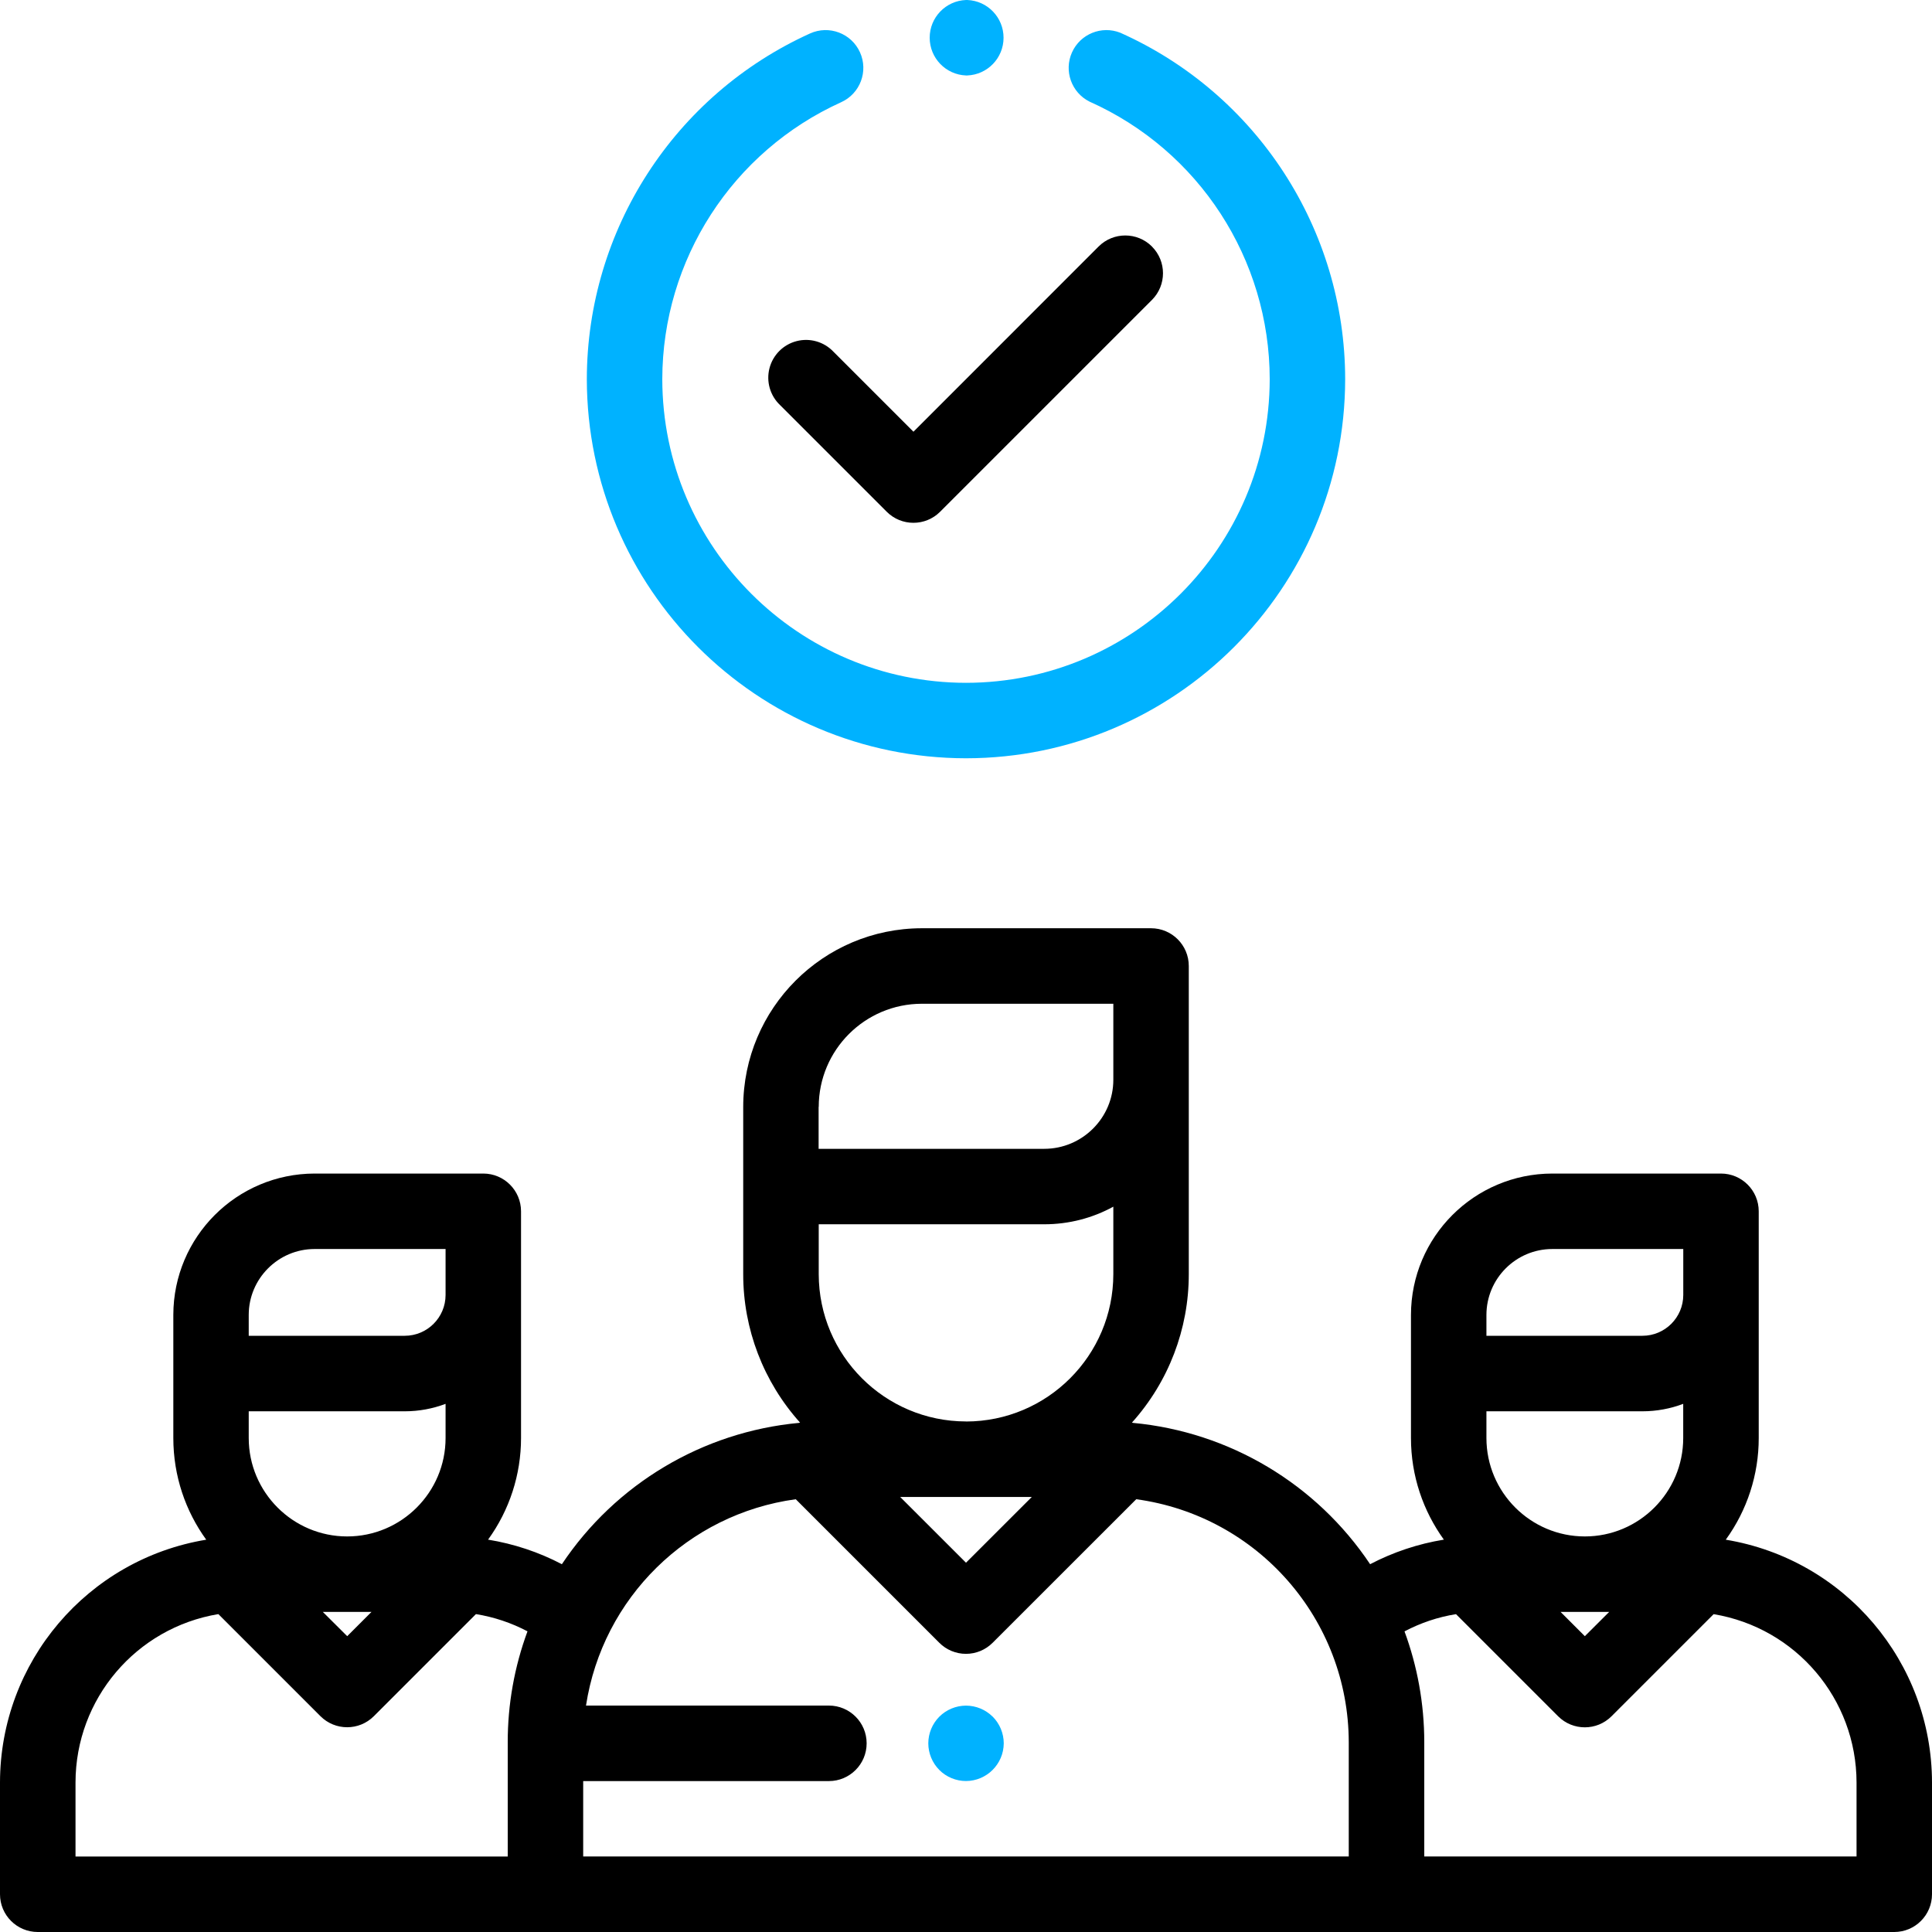
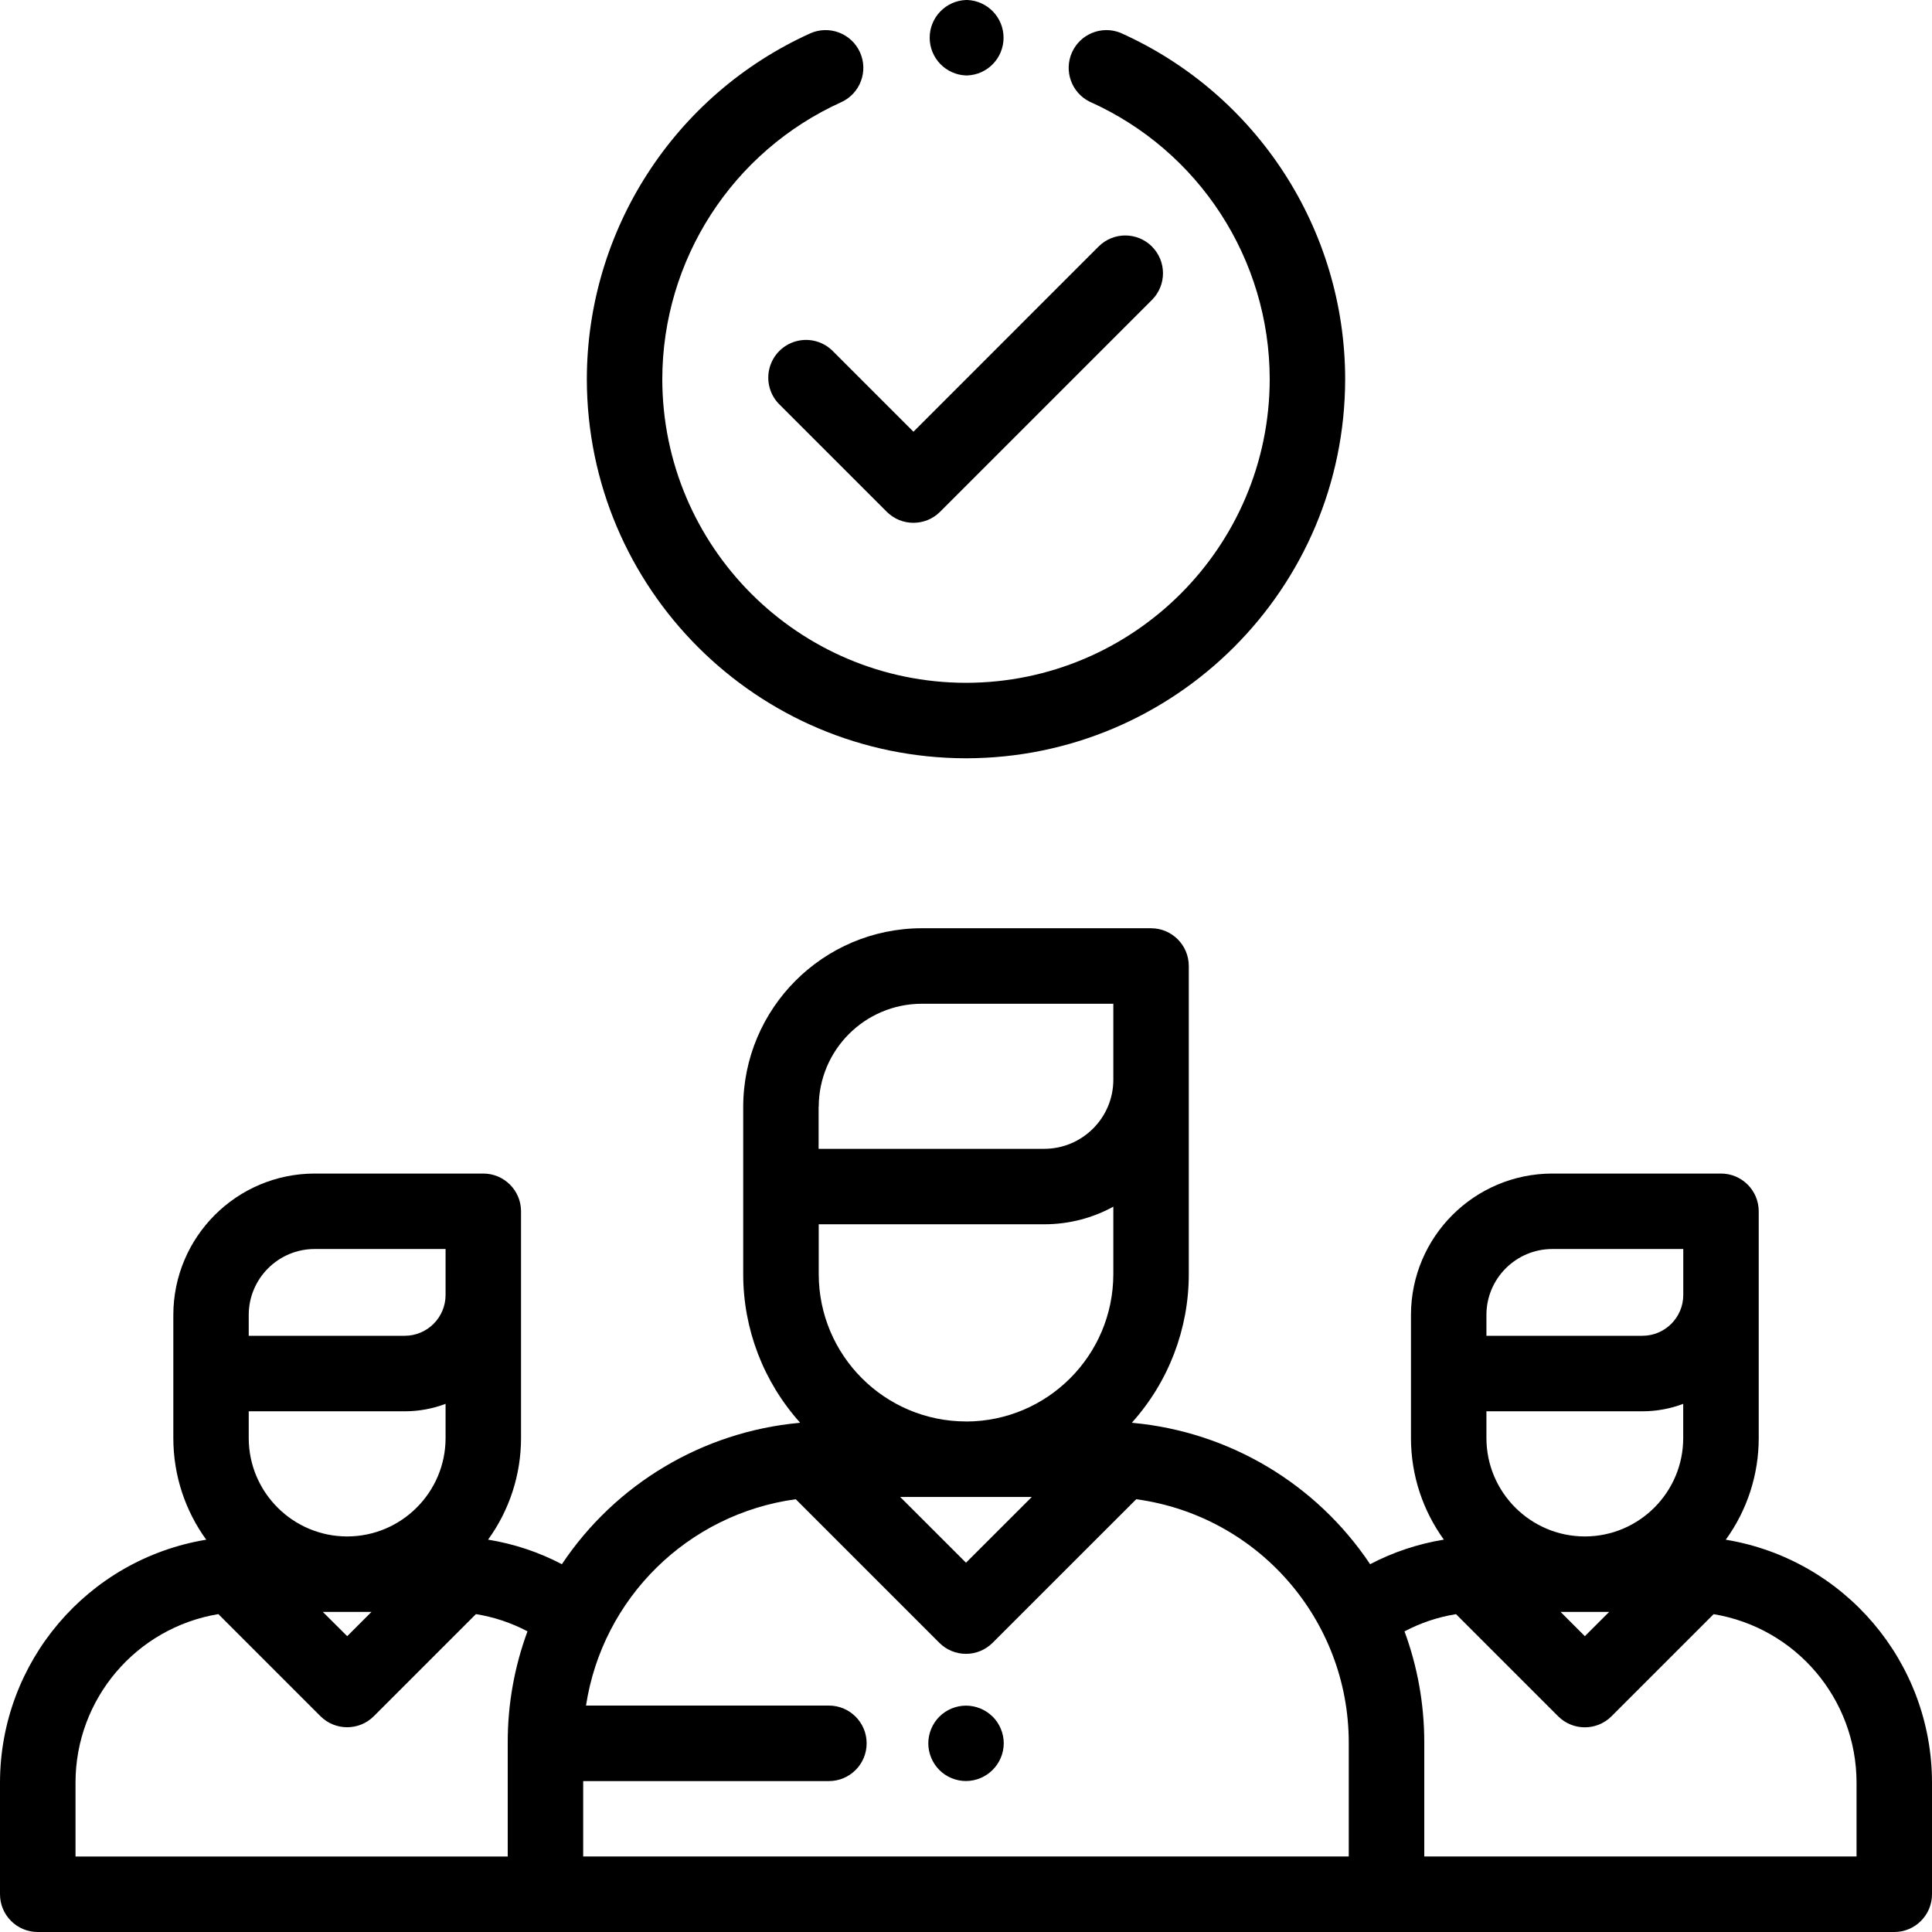
<svg xmlns="http://www.w3.org/2000/svg" viewBox="0 0 35 35">
  <defs />
  <path fill="currentColor" d="M31.264 27.893a3.132 3.132 0 00.597-1.842v-4.108a.684.684 0 00-.684-.683h-3.055a2.564 2.564 0 00-2.561 2.561v2.23c0 .687.222 1.323.596 1.841a4.402 4.402 0 00-1.336.445 5.817 5.817 0 00-4.294-2.56l-.021-.005a4.02 4.02 0 001.03-2.69V17.5a.684.684 0 00-.684-.684H16.7a3.24 3.24 0 00-3.236 3.236v3.03a4.02 4.02 0 001.03 2.69l-.021.005a5.816 5.816 0 00-4.294 2.56c-.42-.22-.87-.369-1.337-.445a3.132 3.132 0 00.597-1.84v-4.109a.684.684 0 00-.684-.683H5.7a2.564 2.564 0 00-2.56 2.561v2.23c0 .688.221 1.324.596 1.842A4.464 4.464 0 000 32.291v2.025c0 .378.306.684.684.684h33.632a.684.684 0 00.684-.684v-2.025a4.464 4.464 0 00-3.736-4.398zM4.506 23.821c0-.658.536-1.194 1.194-1.194h2.372v.832c0 .409-.332.74-.74.74H4.506v-.378zm0 1.746h2.826c.26 0 .51-.048.74-.135v.62c0 .982-.8 1.782-1.783 1.782-.983 0-1.783-.8-1.783-1.783v-.484zm2.224 3.634l-.44.44-.442-.44h.882zm2.468 2.363v2.069h-7.83V32.29a3.095 3.095 0 012.588-3.049l1.85 1.85a.684.684 0 00.966 0l1.85-1.85c.327.053.642.158.934.312a5.784 5.784 0 00-.358 2.01zm8.302-5.813a2.672 2.672 0 01-2.668-2.668v-.904h4.085c.453 0 .88-.115 1.252-.319v1.223a2.672 2.672 0 01-2.669 2.669zm1.192 1.368L17.5 28.31l-1.192-1.191h2.384zm-3.86-7.067a1.87 1.87 0 011.868-1.868h3.469v1.377c0 .69-.562 1.251-1.252 1.251H14.83v-.76zm9.603 13.58H10.565v-1.366h4.451a.684.684 0 100-1.368h-4.4a4.455 4.455 0 013.8-3.738l2.6 2.6a.682.682 0 00.967 0l2.601-2.6a4.451 4.451 0 013.85 4.404v2.069zm2.493-9.81c0-.66.536-1.195 1.194-1.195h2.372v.832c0 .409-.332.74-.74.74h-2.826v-.378zm0 1.745h2.825c.26 0 .51-.048.74-.135v.62c0 .982-.799 1.782-1.782 1.782s-1.783-.8-1.783-1.783v-.484zm2.224 3.634l-.441.44-.44-.44h.88zm-3.35 4.432v-2.069c0-.706-.127-1.383-.358-2.01.292-.154.606-.26.933-.312l1.85 1.85a.684.684 0 00.967 0l1.85-1.85a3.095 3.095 0 012.589 3.05v1.34h-7.831zM20.869 4.466a.684.684 0 00-.967 0l-3.354 3.355-1.45-1.45a.684.684 0 10-.967.967l1.933 1.933a.684.684 0 00.967 0l3.838-3.838a.684.684 0 000-.966z" />
-   <path fill="#00B2FF" d="M20.295.593a.684.684 0 00-.557 1.248 5.51 5.51 0 013.264 5.028A5.508 5.508 0 0117.5 12.37a5.508 5.508 0 01-5.502-5.501 5.515 5.515 0 013.24-5.017.683.683 0 10-.563-1.246 6.885 6.885 0 00-4.044 6.263 6.877 6.877 0 006.869 6.868 6.876 6.876 0 006.869-6.868A6.88 6.88 0 0020.295.593z" />
-   <path fill="#00B2FF" d="M17.524 0H17.5a.684.684 0 000 1.367H17.521A.684.684 0 0017.524 0zM17.983 31.099a.688.688 0 00-.483-.2.689.689 0 00-.483.2.689.689 0 00-.2.483c0 .18.073.356.2.483.127.128.303.2.483.2a.688.688 0 00.684-.683.689.689 0 00-.2-.483z" />
+   <path fill="currentColor" d="M20.295.593a.684.684 0 00-.557 1.248 5.51 5.51 0 013.264 5.028A5.508 5.508 0 0117.5 12.37a5.508 5.508 0 01-5.502-5.501 5.515 5.515 0 013.24-5.017.683.683 0 10-.563-1.246 6.885 6.885 0 00-4.044 6.263 6.877 6.877 0 006.869 6.868 6.876 6.876 0 006.869-6.868A6.88 6.88 0 0020.295.593z" />
+   <path fill="currentColor" d="M17.524 0H17.5a.684.684 0 000 1.367H17.521A.684.684 0 0017.524 0zM17.983 31.099a.688.688 0 00-.483-.2.689.689 0 00-.483.2.689.689 0 00-.2.483c0 .18.073.356.2.483.127.128.303.2.483.2a.688.688 0 00.684-.683.689.689 0 00-.2-.483z" />
</svg>
